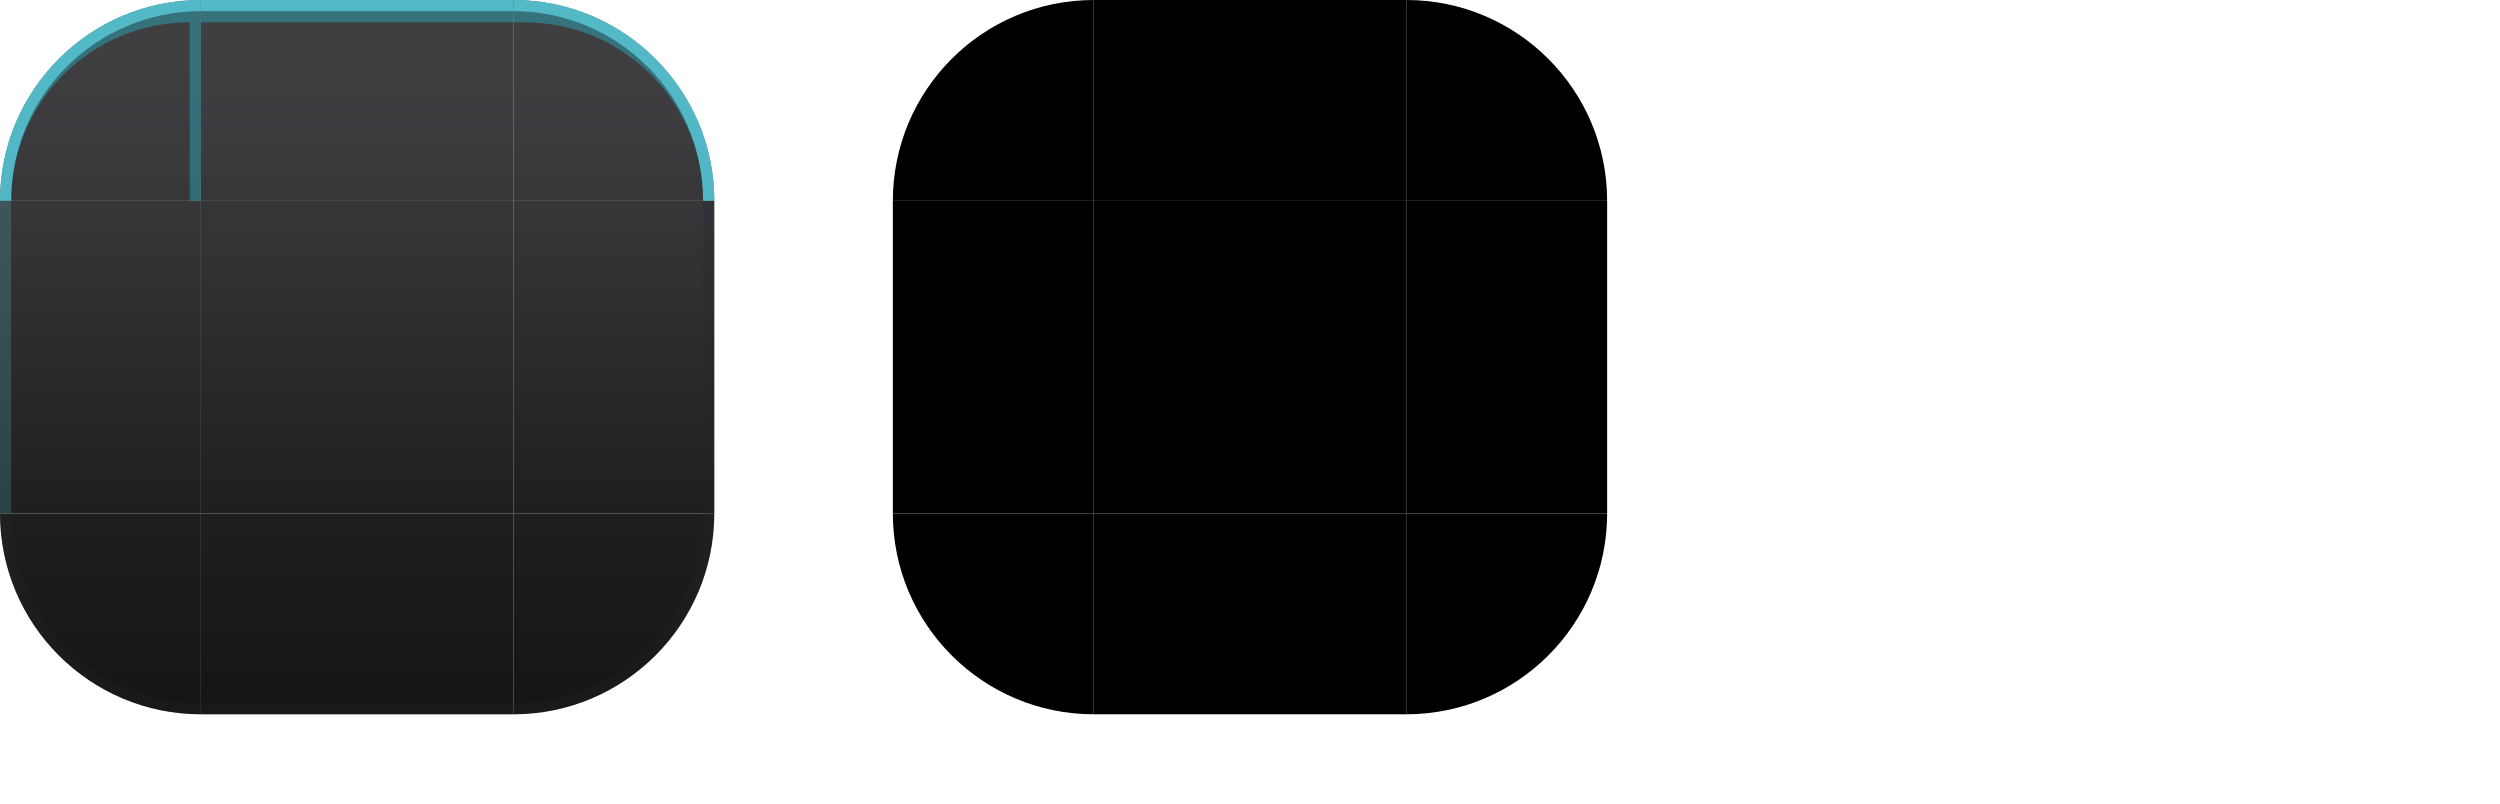
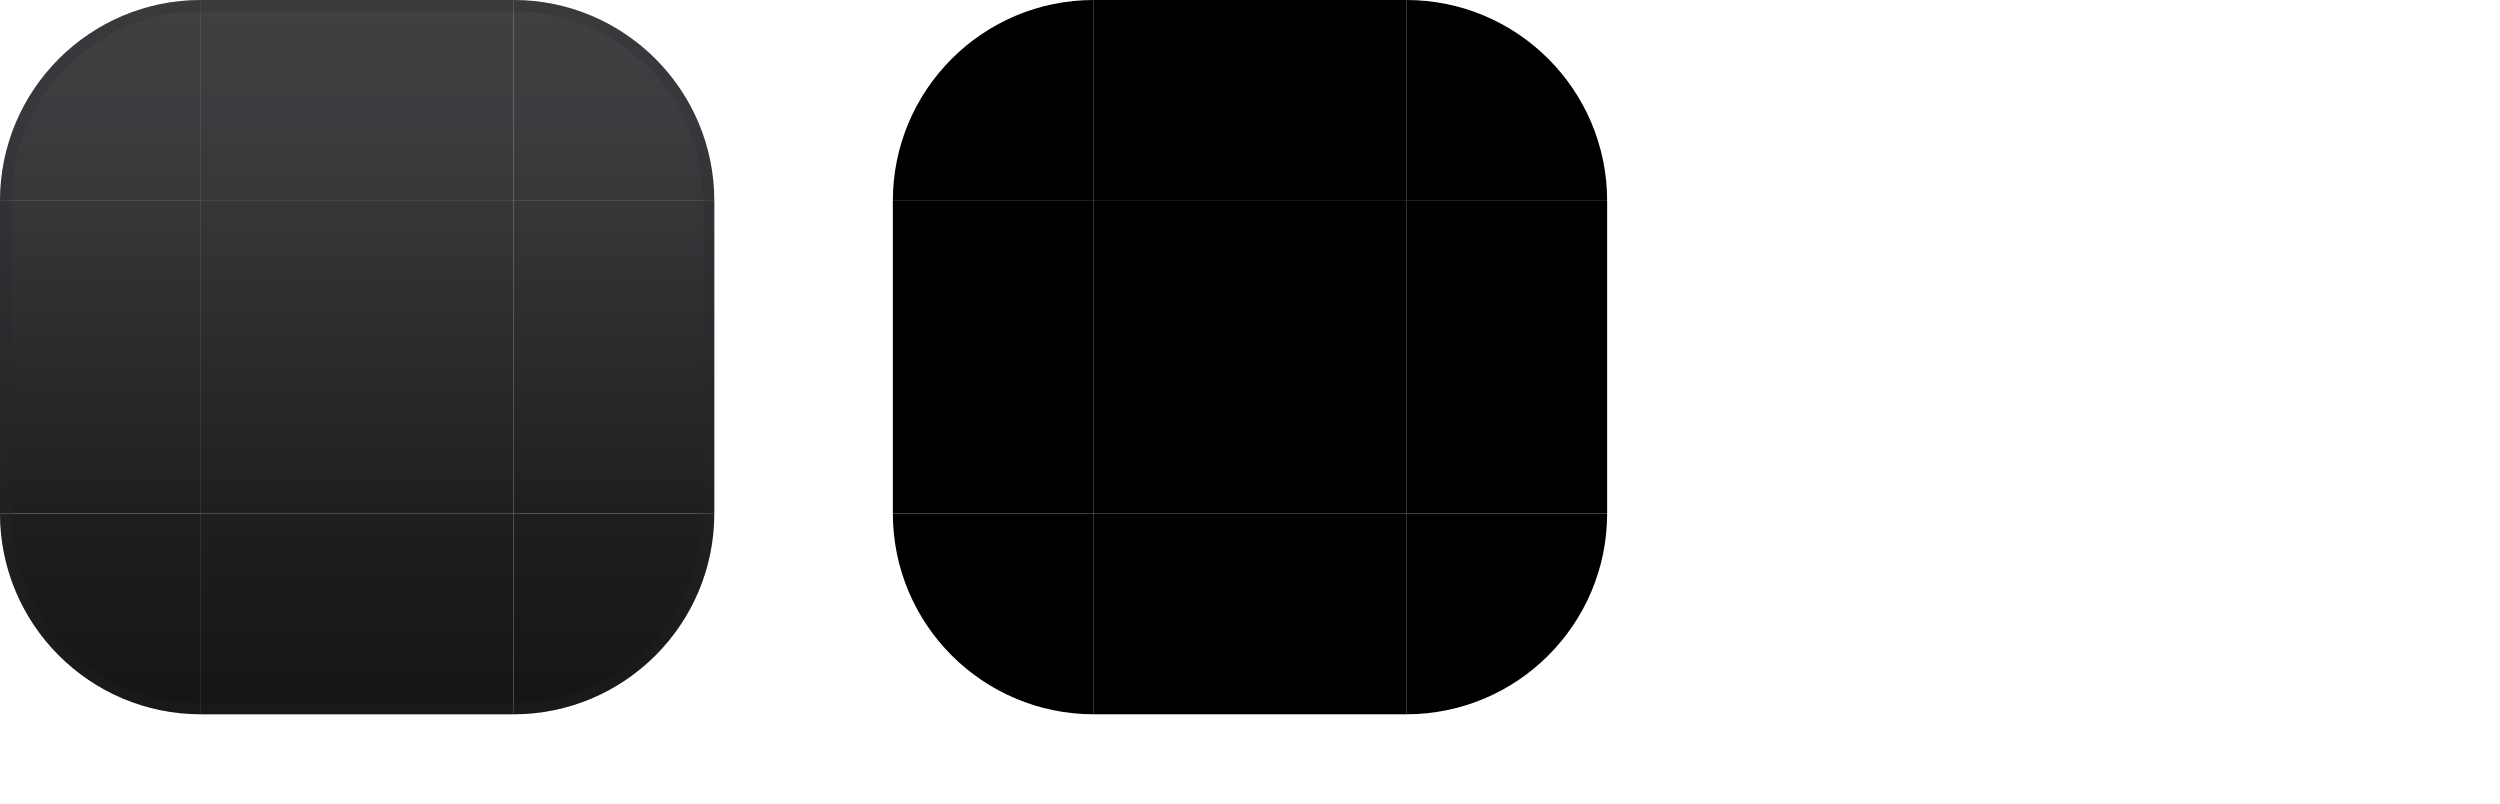
<svg xmlns="http://www.w3.org/2000/svg" width="224" height="72" viewBox="0 0 224 72">
  <style id="current-color-scheme" type="text/css">
    .ColorScheme-Background { color: #0A0A0C; }
    .ColorScheme-Highlight  { color: #22D3EE; }
    .ColorScheme-Text       { color: #F5F7FA; }
  </style>
  <defs>
    <linearGradient id="ui2-dialog-glass" gradientUnits="userSpaceOnUse" x1="0" y1="0" x2="0" y2="64">
      <stop offset="0" stop-color="#0A0A0C" stop-opacity="0.78" />
      <stop offset="0.16" stop-color="#121216" stop-opacity="0.82" />
      <stop offset="0.72" stop-color="#000000" stop-opacity="0.88" />
      <stop offset="1" stop-color="#000000" stop-opacity="0.92" />
    </linearGradient>
  </defs>
  <g id="topleft">
    <path d="M0 18A18 18 0 0 1 18 0V18Z" fill="url(#ui2-dialog-glass)" />
-     <path d="M0 18A18 18 0 0 1 18 0V18H17V2A16 16 0 0 0 1 18Z" fill="#22D3EE" fill-opacity="0.34" />
-     <path d="M0 18A18 18 0 0 1 18 0V1A17 17 0 0 0 1 18Z" fill="#67E8F9" fill-opacity="0.60" />
+     <path d="M0 18A18 18 0 0 1 18 0V1A17 17 0 0 0 1 18Z" fill="#26262E" fill-opacity="0.24" />
  </g>
  <g id="topright">
    <path d="M46 0A18 18 0 0 1 64 18H46Z" fill="url(#ui2-dialog-glass)" />
-     <path d="M46 0A18 18 0 0 1 64 18H63A16 16 0 0 0 47 2H46Z" fill="#22D3EE" fill-opacity="0.34" />
-     <path d="M46 0A18 18 0 0 1 64 18H63A17 17 0 0 0 46 1Z" fill="#67E8F9" fill-opacity="0.60" />
+     <path d="M46 0A18 18 0 0 1 64 18H63A17 17 0 0 0 46 1Z" fill="#26262E" fill-opacity="0.24" />
  </g>
  <g id="bottomleft">
    <path d="M18 64A18 18 0 0 1 0 46H18Z" fill="url(#ui2-dialog-glass)" />
    <path d="M18 64A18 18 0 0 1 0 46H1A17 17 0 0 0 18 63Z" fill="#26262E" fill-opacity="0.24" />
  </g>
  <g id="bottomright">
    <path d="M64 46A18 18 0 0 1 46 64V46Z" fill="url(#ui2-dialog-glass)" />
    <path d="M64 46A18 18 0 0 1 46 64V63A17 17 0 0 0 63 46Z" fill="#26262E" fill-opacity="0.24" />
  </g>
  <g id="top">
    <rect x="18" width="28" height="18" fill="url(#ui2-dialog-glass)" />
-     <rect x="18" width="28" height="2" fill="#22D3EE" fill-opacity="0.34" />
-     <rect x="18" width="28" height="1" fill="#67E8F9" fill-opacity="0.60" />
+     <rect x="18" width="28" height="1" fill="#26262E" fill-opacity="0.24" />
  </g>
  <g id="bottom">
    <rect x="18" y="46" width="28" height="18" fill="url(#ui2-dialog-glass)" />
    <rect x="18" y="63" width="28" height="1" fill="#26262E" fill-opacity="0.24" />
  </g>
  <g id="left">
    <rect y="18" width="18" height="28" fill="url(#ui2-dialog-glass)" />
-     <rect y="18" width="1" height="28" fill="#67E8F9" fill-opacity="0.18" />
+     <rect y="18" width="1" height="28" fill="#26262E" fill-opacity="0.24" />
  </g>
  <g id="right">
    <rect x="46" y="18" width="18" height="28" fill="url(#ui2-dialog-glass)" />
-     <rect x="63" y="18" width="1" height="28" fill="#26262E" fill-opacity="0.20" />
+     <rect x="63" y="18" width="1" height="28" fill="#26262E" fill-opacity="0.24" />
  </g>
  <rect id="center" x="18" y="18" width="28" height="28" fill="url(#ui2-dialog-glass)" />
  <path id="mask-topleft" d="M80 18A18 18 0 0 1 98 0V18Z" fill="#000" />
  <rect id="mask-top" x="98" width="28" height="18" fill="#000" />
  <path id="mask-topright" d="M126 0A18 18 0 0 1 144 18H126Z" fill="#000" />
  <rect id="mask-left" x="80" y="18" width="18" height="28" fill="#000" />
  <rect id="mask-center" x="98" y="18" width="28" height="28" fill="#000" />
  <rect id="mask-right" x="126" y="18" width="18" height="28" fill="#000" />
  <path id="mask-bottomleft" d="M98 64A18 18 0 0 1 80 46H98Z" fill="#000" />
  <rect id="mask-bottom" x="98" y="46" width="28" height="18" fill="#000" />
  <path id="mask-bottomright" d="M144 46A18 18 0 0 1 126 64V46Z" fill="#000" />
  <rect id="hint-top-margin" x="164" y="0" width="4" height="12" fill="none" />
  <rect id="hint-bottom-margin" x="164" y="16" width="4" height="12" fill="none" />
  <rect id="hint-left-margin" x="160" y="32" width="12" height="4" fill="none" />
  <rect id="hint-right-margin" x="176" y="32" width="12" height="4" fill="none" />
  <rect id="hint-top-inset" x="164" y="42" width="4" height="1e-8" fill="none" />
  <rect id="hint-bottom-inset" x="164" y="46" width="4" height="1e-8" fill="none" />
  <rect id="hint-left-inset" x="160" y="52" width="1e-8" height="4" fill="none" />
  <rect id="hint-right-inset" x="176" y="52" width="1e-8" height="4" fill="none" />
  <rect id="hint-stretch-borders" x="164" y="60" width="4" height="4" fill="none" />
</svg>
